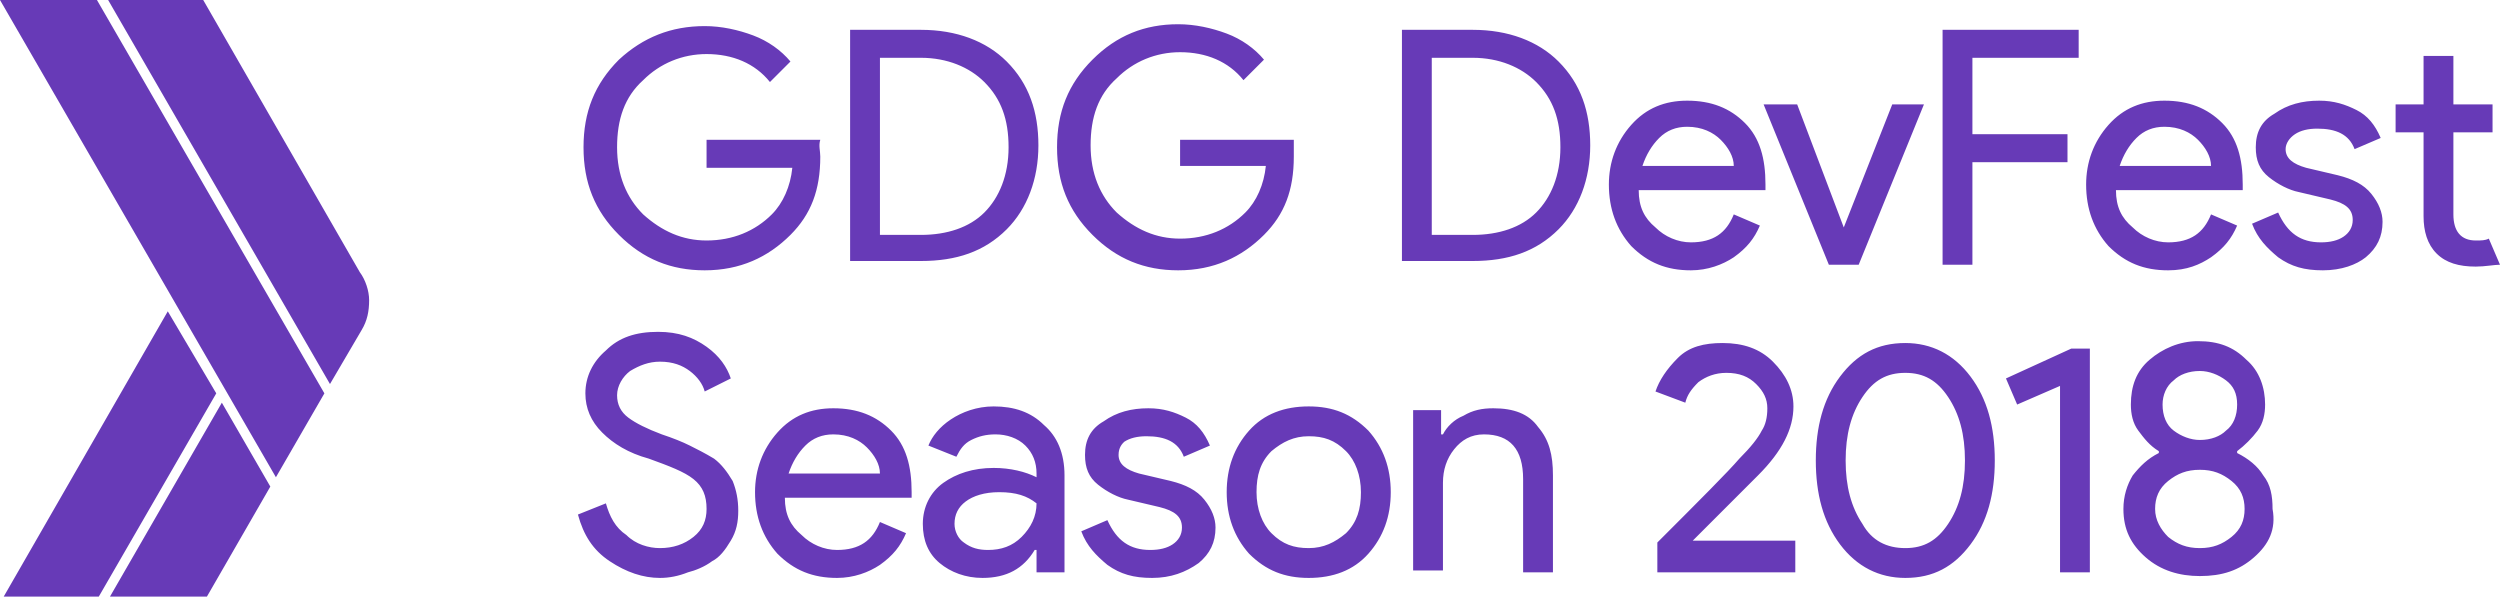
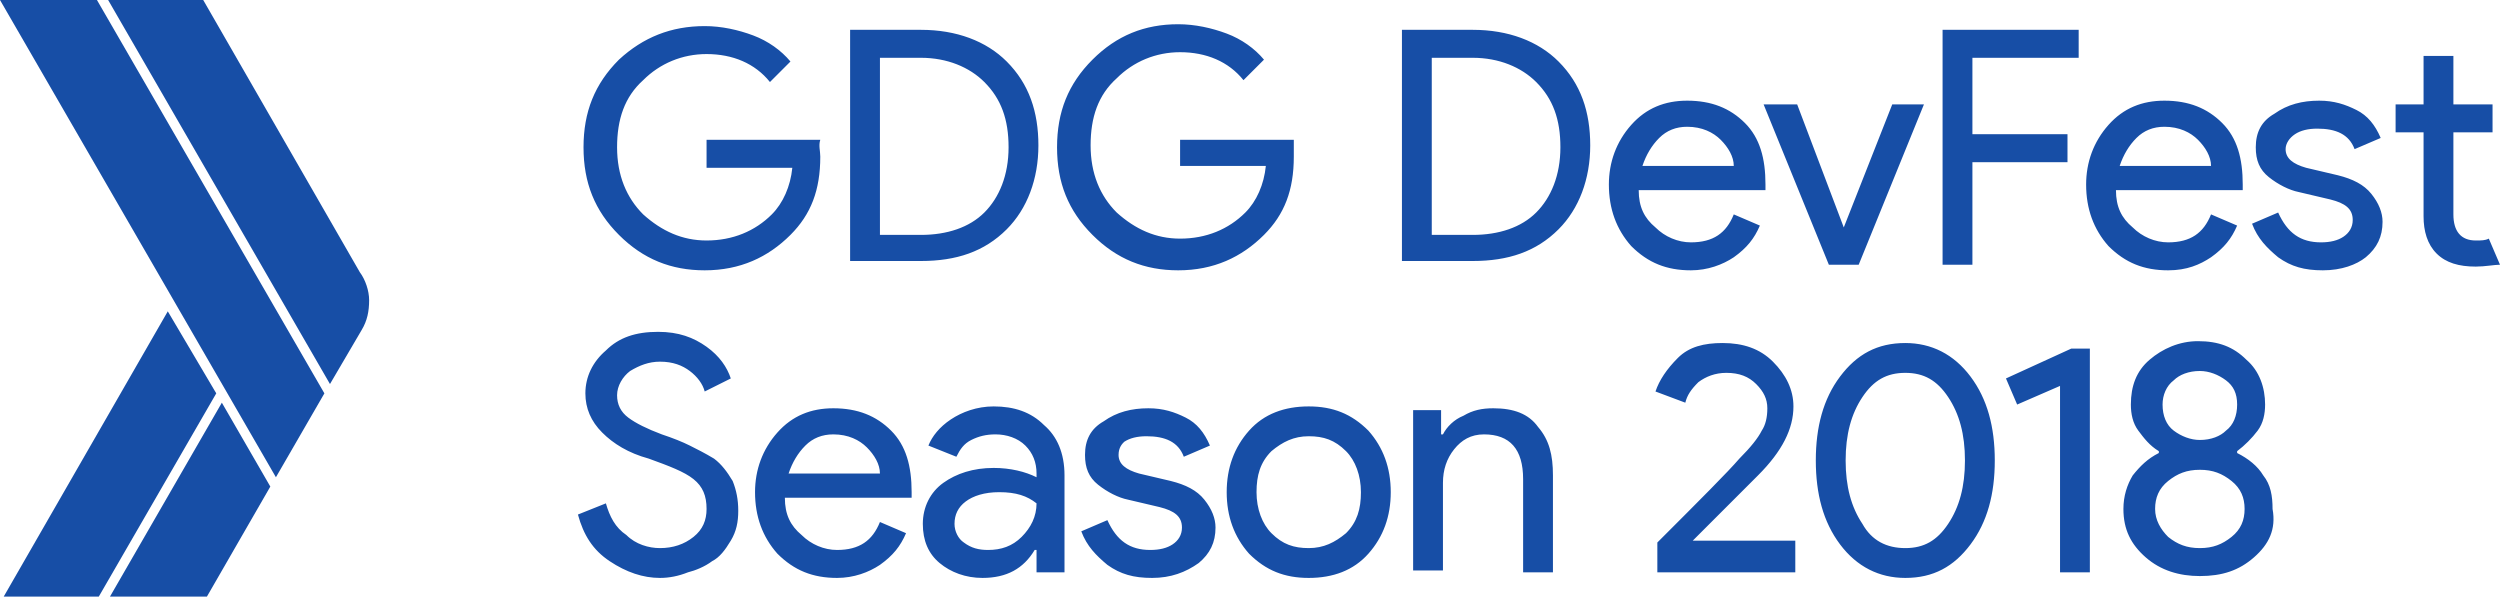
<svg xmlns="http://www.w3.org/2000/svg" id="Layer_4" width="134.1" height="32">
-   <style>.st0{fill:#673ab7}</style>
+   <style>.st0{fill:#174EA6}</style>
  <g id="XMLID_261_">
    <path id="XMLID_259_" d="M5.2 0H0l14.8 25.6 2.6-4.5z" class="st0" />
    <path id="XMLID_258_" d="M19.3 14.6L10.9 0H5.8l11.9 20.6 1.7-2.9c.3-.5.4-1 .4-1.6 0-.5-.2-1.1-.5-1.5z" class="st0" />
    <path id="XMLID_257_" d="M9 16.7L.2 32h5.1l6.3-10.9z" class="st0" />
    <path id="XMLID_256_" d="M11.9 21.6L5.9 32h5.2l3.4-5.9z" class="st0" />
  </g>
  <g id="XMLID_1_">
    <path d="M44 8.4c0 1.8-.5 3.1-1.6 4.2-1.2 1.2-2.7 1.9-4.6 1.9-1.8 0-3.3-.6-4.6-1.9-1.3-1.3-1.9-2.8-1.9-4.7s.6-3.4 1.9-4.7C34.5 2 36 1.4 37.8 1.4c.9 0 1.8.2 2.6.5s1.5.8 2 1.4l-1.1 1.1c-.8-1-2-1.5-3.4-1.5-1.3 0-2.5.5-3.4 1.4-1 .9-1.4 2.1-1.4 3.6s.5 2.7 1.4 3.6c1 .9 2.1 1.4 3.4 1.4 1.4 0 2.6-.5 3.5-1.4.6-.6 1-1.5 1.1-2.5h-4.6V7.5H44c-.1.3 0 .6 0 .9zM45.6 14.2V1.6h3.8c1.9 0 3.5.6 4.6 1.7 1.2 1.2 1.7 2.7 1.7 4.5s-.6 3.4-1.7 4.5c-1.2 1.2-2.7 1.7-4.6 1.7h-3.8zm1.6-1.6h2.2c1.4 0 2.6-.4 3.4-1.2.8-.8 1.3-2 1.3-3.5s-.4-2.6-1.3-3.5c-.8-.8-2-1.3-3.4-1.3h-2.2v9.5zM69.4 8.4c0 1.8-.5 3.1-1.6 4.2-1.2 1.2-2.7 1.9-4.6 1.9-1.8 0-3.3-.6-4.6-1.9-1.3-1.3-1.9-2.8-1.9-4.7s.6-3.4 1.9-4.7c1.3-1.3 2.8-1.9 4.6-1.9.9 0 1.8.2 2.6.5s1.5.8 2 1.4l-1.1 1.1c-.8-1-2-1.5-3.4-1.5-1.3 0-2.5.5-3.4 1.4-1 .9-1.4 2.1-1.4 3.6s.5 2.7 1.4 3.6c1 .9 2.1 1.4 3.4 1.4 1.4 0 2.6-.5 3.5-1.4.6-.6 1-1.5 1.1-2.5h-4.6V7.5h6.1v.9zM75.2 14.2V1.6H79c1.9 0 3.5.6 4.6 1.7 1.2 1.2 1.7 2.7 1.7 4.5s-.6 3.4-1.7 4.5C82.4 13.5 80.9 14 79 14h-3.8zm1.6-1.6H79c1.4 0 2.6-.4 3.4-1.2.8-.8 1.3-2 1.3-3.5s-.4-2.6-1.3-3.5c-.8-.8-2-1.3-3.4-1.3h-2.2v9.5zM90.7 14.5c-1.3 0-2.3-.4-3.2-1.3-.8-.9-1.2-2-1.2-3.3 0-1.2.4-2.3 1.2-3.2.8-.9 1.8-1.3 3-1.3 1.3 0 2.3.4 3.1 1.2.8.8 1.1 1.9 1.1 3.3v.3h-6.8c0 .9.3 1.5.9 2 .5.5 1.2.8 1.9.8 1.2 0 1.9-.5 2.3-1.5l1.4.6c-.3.7-.7 1.2-1.4 1.7-.6.4-1.4.7-2.3.7zM93 8.9c0-.5-.3-1-.7-1.4-.4-.4-1-.7-1.8-.7-.6 0-1.1.2-1.5.6-.4.4-.7.9-.9 1.5H93zM98.1 14.2l-3.5-8.6h1.8l2.5 6.6 2.6-6.6h1.7l-3.5 8.6h-1.6zM105.8 14.2h-1.6V1.6h7.3v1.5h-5.7v4.1h5.1v1.5h-5.1v5.5zM116.3 14.5c-1.3 0-2.3-.4-3.2-1.3-.8-.9-1.2-2-1.2-3.3 0-1.2.4-2.3 1.2-3.2.8-.9 1.8-1.3 3-1.3 1.3 0 2.3.4 3.1 1.2.8.8 1.1 1.9 1.1 3.3v.3h-6.8c0 .9.3 1.5.9 2 .5.5 1.2.8 1.9.8 1.2 0 1.9-.5 2.3-1.5l1.4.6c-.3.7-.7 1.2-1.4 1.7-.6.4-1.3.7-2.3.7zm2.3-5.6c0-.5-.3-1-.7-1.4-.4-.4-1-.7-1.8-.7-.6 0-1.1.2-1.5.6-.4.4-.7.9-.9 1.5h4.9zM124.6 14.5c-1 0-1.7-.2-2.4-.7-.6-.5-1.1-1-1.4-1.8l1.4-.6c.5 1.1 1.2 1.6 2.3 1.6.5 0 .9-.1 1.2-.3.3-.2.5-.5.5-.9 0-.6-.4-.9-1.2-1.1l-1.7-.4c-.5-.1-1.1-.4-1.6-.8s-.7-.9-.7-1.6c0-.8.3-1.4 1-1.8.7-.5 1.5-.7 2.4-.7.8 0 1.4.2 2 .5.6.3 1 .8 1.3 1.5l-1.4.6c-.3-.8-1-1.1-2-1.1-.5 0-.9.1-1.2.3-.3.2-.5.5-.5.8 0 .5.4.8 1.1 1l1.7.4c.8.2 1.4.5 1.8 1 .4.5.6 1 .6 1.5 0 .8-.3 1.4-.9 1.9-.5.4-1.3.7-2.3.7zM132.8 14.3c-.9 0-1.6-.2-2.1-.7-.5-.5-.7-1.2-.7-2V7.1h-1.5V5.6h1.5V3h1.6v2.6h2.1v1.5h-2.1v4.4c0 .9.4 1.4 1.2 1.4.3 0 .5 0 .7-.1l.6 1.4c-.3 0-.8.1-1.3.1zM35.4 31c-.9 0-1.8-.3-2.7-.9-.9-.6-1.4-1.4-1.7-2.5l1.5-.6c.2.7.5 1.3 1.1 1.7.5.5 1.2.7 1.8.7.7 0 1.3-.2 1.8-.6.5-.4.7-.9.7-1.5 0-.7-.2-1.2-.7-1.6-.5-.4-1.3-.7-2.4-1.1-1.1-.3-1.9-.8-2.5-1.4-.6-.6-.9-1.3-.9-2.1 0-.9.4-1.7 1.1-2.3.7-.7 1.6-1 2.8-1 1.1 0 1.9.3 2.6.8.7.5 1.1 1.1 1.3 1.7l-1.4.7c-.1-.4-.4-.8-.8-1.1-.4-.3-.9-.5-1.6-.5-.6 0-1.1.2-1.6.5-.4.3-.7.8-.7 1.3s.2.9.6 1.2c.4.3 1 .6 1.8.9.6.2 1.1.4 1.5.6.4.2.8.4 1.3.7.4.3.7.7 1 1.2.2.5.3 1 .3 1.6 0 .6-.1 1.1-.4 1.6-.3.5-.6.9-1 1.1-.4.3-.9.5-1.3.6-.5.2-1 .3-1.5.3zM44.9 31c-1.3 0-2.3-.4-3.2-1.3-.8-.9-1.2-2-1.2-3.3 0-1.2.4-2.3 1.2-3.2.8-.9 1.8-1.3 3-1.3 1.3 0 2.3.4 3.1 1.2.8.8 1.1 1.9 1.1 3.3v.3h-6.8c0 .9.3 1.5.9 2 .5.5 1.2.8 1.9.8 1.2 0 1.9-.5 2.3-1.5l1.4.6c-.3.7-.7 1.2-1.4 1.7-.6.4-1.4.7-2.3.7zm2.3-5.6c0-.5-.3-1-.7-1.4-.4-.4-1-.7-1.8-.7-.6 0-1.1.2-1.5.6-.4.4-.7.9-.9 1.5h4.9zM52.7 31c-.9 0-1.7-.3-2.3-.8-.6-.5-.9-1.2-.9-2.1 0-.9.4-1.7 1.1-2.2.7-.5 1.6-.8 2.7-.8.9 0 1.7.2 2.3.5v-.2c0-.6-.2-1.1-.6-1.5-.4-.4-1-.6-1.6-.6-.5 0-.9.1-1.3.3-.4.2-.6.5-.8.9l-1.5-.6c.2-.5.6-1 1.2-1.4.6-.4 1.4-.7 2.3-.7 1.1 0 2 .3 2.7 1 .7.6 1.1 1.5 1.1 2.7v5.2h-1.5v-1.2h-.1c-.6 1-1.5 1.5-2.8 1.5zm.3-1.5c.7 0 1.3-.2 1.8-.7.5-.5.8-1.1.8-1.8-.5-.4-1.1-.6-2-.6-.8 0-1.4.2-1.8.5-.4.3-.6.7-.6 1.2 0 .4.2.8.5 1 .4.3.8.4 1.3.4zM61.8 31c-1 0-1.7-.2-2.4-.7-.6-.5-1.1-1-1.4-1.8l1.4-.6c.5 1.1 1.2 1.6 2.3 1.6.5 0 .9-.1 1.2-.3.3-.2.5-.5.5-.9 0-.6-.4-.9-1.2-1.1l-1.7-.4c-.5-.1-1.1-.4-1.6-.8s-.7-.9-.7-1.6c0-.8.3-1.4 1-1.8.7-.5 1.5-.7 2.4-.7.8 0 1.4.2 2 .5.6.3 1 .8 1.3 1.5l-1.4.6c-.3-.8-1-1.1-2-1.1-.5 0-.9.1-1.2.3-.1.1-.3.3-.3.7 0 .5.4.8 1.1 1l1.7.4c.8.2 1.4.5 1.8 1 .4.5.6 1 .6 1.5 0 .8-.3 1.4-.9 1.9-.7.5-1.5.8-2.5.8zM67 23.1c.8-.9 1.9-1.3 3.2-1.3 1.3 0 2.3.4 3.2 1.3.8.9 1.2 2 1.2 3.3 0 1.3-.4 2.4-1.2 3.3-.8.9-1.9 1.3-3.2 1.3-1.3 0-2.3-.4-3.2-1.3-.8-.9-1.2-2-1.2-3.3 0-1.3.4-2.4 1.2-3.3zm1.2 5.5c.6.6 1.2.8 2 .8s1.4-.3 2-.8c.6-.6.8-1.3.8-2.2 0-.9-.3-1.7-.8-2.2-.6-.6-1.2-.8-2-.8s-1.4.3-2 .8c-.6.6-.8 1.3-.8 2.2 0 .9.3 1.7.8 2.2zM77.3 22.1v1.2h.1c.2-.4.6-.8 1.1-1 .5-.3 1-.4 1.6-.4 1.1 0 1.9.3 2.4 1 .6.7.8 1.5.8 2.6v5.2h-1.6v-5c0-1.6-.7-2.4-2.1-2.4-.7 0-1.2.3-1.6.8-.4.5-.6 1.1-.6 1.8v4.7h-1.6V22h1.5zM96.5 30.7h-7.6v-1.6c2.3-2.3 3.8-3.8 4.4-4.5.6-.6 1-1.1 1.2-1.5.2-.3.3-.7.3-1.2s-.2-.9-.6-1.3c-.4-.4-.9-.6-1.6-.6-.6 0-1.1.2-1.5.5-.4.4-.6.7-.7 1.1l-1.6-.6c.2-.6.6-1.2 1.2-1.8.6-.6 1.4-.8 2.4-.8 1.1 0 2 .3 2.7 1 .7.7 1.1 1.5 1.1 2.4 0 1.2-.6 2.4-1.9 3.7L90.8 29h5.5v1.7zM105.7 29.2c-.9 1.2-2 1.8-3.5 1.8-1.4 0-2.6-.6-3.5-1.8-.9-1.2-1.3-2.7-1.3-4.5 0-1.8.4-3.3 1.3-4.5.9-1.2 2-1.8 3.5-1.8 1.4 0 2.6.6 3.5 1.8.9 1.2 1.3 2.7 1.3 4.5 0 1.8-.4 3.3-1.3 4.5zm-3.5.2c1 0 1.7-.4 2.3-1.3.6-.9.9-2 .9-3.4s-.3-2.5-.9-3.4c-.6-.9-1.3-1.3-2.3-1.3-1 0-1.7.4-2.3 1.3-.6.9-.9 2-.9 3.4s.3 2.5.9 3.4c.5.9 1.3 1.3 2.3 1.3zM112.1 30.7h-1.6v-10l-2.3 1-.6-1.4 3.5-1.6h1v12zM120.9 29.9c-.8.7-1.7 1-2.9 1-1.1 0-2.1-.3-2.9-1-.8-.7-1.2-1.5-1.2-2.6 0-.7.2-1.3.5-1.8.4-.5.8-.9 1.4-1.2v-.1c-.5-.3-.8-.7-1.1-1.1-.3-.4-.4-.9-.4-1.4 0-1 .3-1.8 1-2.4.7-.6 1.6-1 2.6-1 1.1 0 1.9.3 2.6 1 .7.6 1 1.5 1 2.4 0 .5-.1 1-.4 1.4-.3.4-.7.8-1.1 1.1v.1c.6.3 1.1.7 1.4 1.2.4.5.5 1.1.5 1.8.2 1.1-.2 1.9-1 2.6zm-4.6-1.1c.5.4 1 .6 1.7.6s1.2-.2 1.7-.6c.5-.4.7-.9.7-1.5s-.2-1.1-.7-1.5c-.5-.4-1-.6-1.7-.6s-1.2.2-1.7.6c-.5.4-.7.9-.7 1.5s.3 1.1.7 1.5zm.3-5.7c.4.3.9.5 1.4.5.6 0 1.1-.2 1.4-.5.4-.3.6-.8.6-1.4 0-.6-.2-1-.6-1.3-.4-.3-.9-.5-1.4-.5-.6 0-1.1.2-1.4.5-.4.3-.6.8-.6 1.3 0 .6.2 1.1.6 1.4z" class="st0" />
  </g>
</svg>
